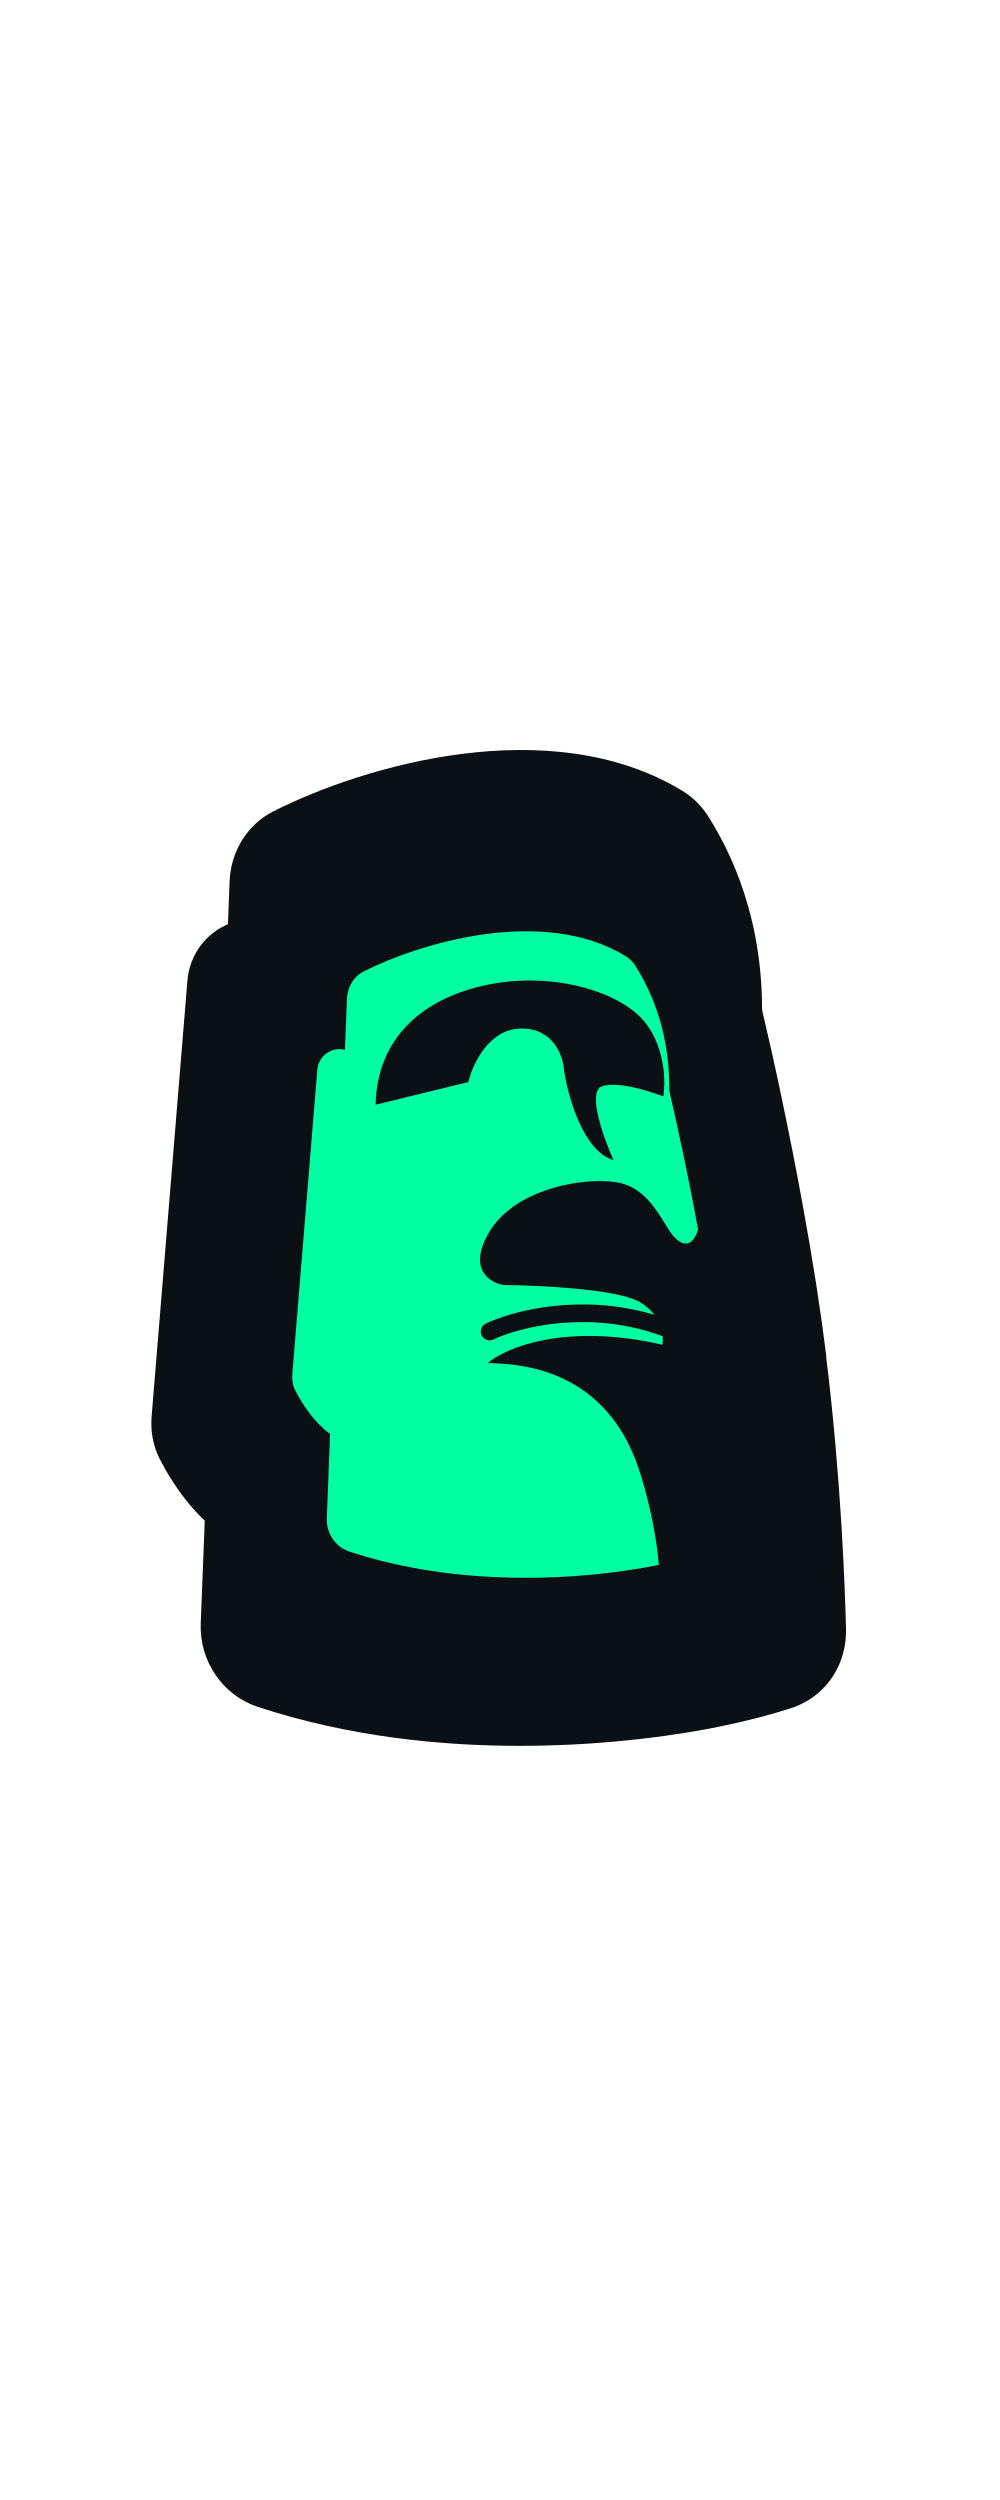
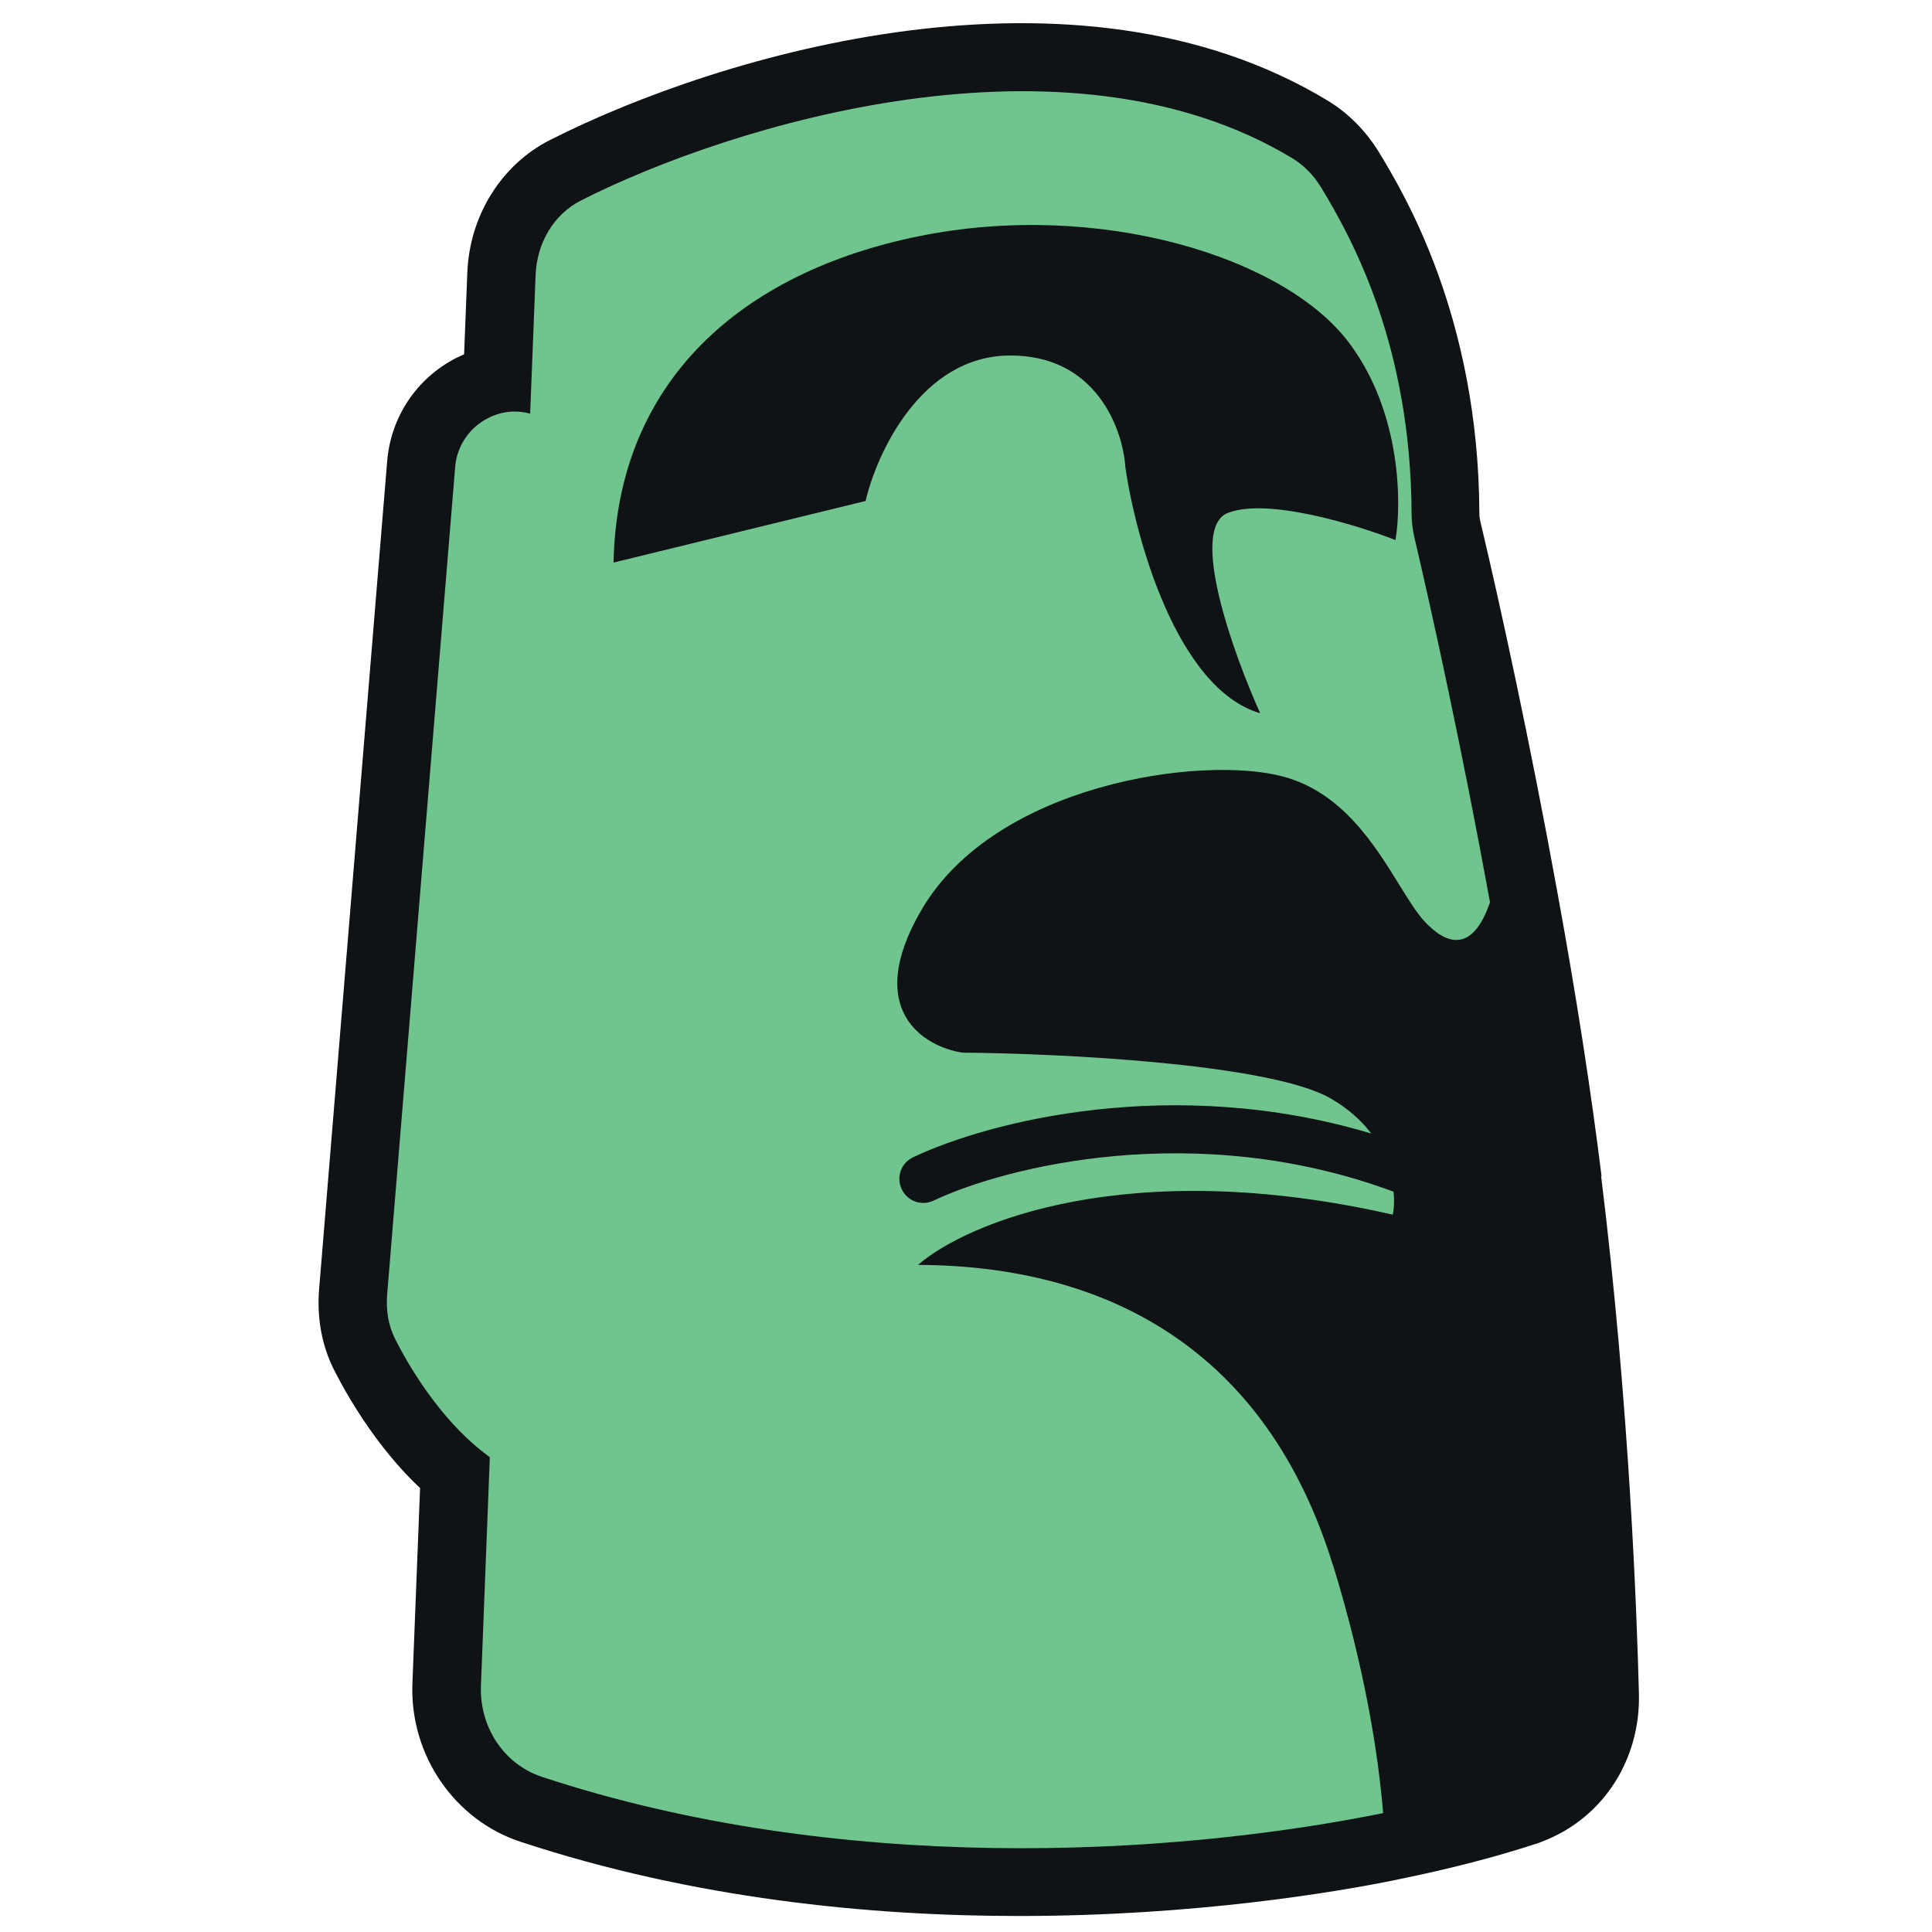
- <svg xmlns="http://www.w3.org/2000/svg" version="1.1" id="Layer_1" x="0px" y="0px" width="800px" height="2000px" viewBox="0 0 800 2000" enable-background="new 0 0 800 2000" xml:space="preserve">
-   <path fill="#0B1014" d="M661.094,1085.362c-4.37-35.506-10.616-76.011-18.74-120.369c-11.138-61.33-23.948-120.369-32.28-155.249  c-0.208-1.04-0.414-2.187-0.414-3.436c-0.314-82.778-31.866-134.842-42.279-152.022c-5.408-8.848-12.805-16.347-21.338-21.551  c-106.002-64.453-255.732-19.992-327.58,16.452c-20.511,10.411-33.839,31.861-34.776,55.809l-1.353,34.361  c-1.148,0.52-2.188,1.042-3.333,1.564c-16.659,8.536-27.488,24.779-29.05,43.42l-28.635,348.396  c-1.041,12.079,1.147,23.947,6.248,34.052c2.918,5.724,6.144,11.453,9.685,16.975c6.04,9.577,15.099,22.072,26.551,32.795  l-3.226,82.262c-1.148,29.984,17.596,57.473,45.502,66.636c72.677,23.952,146.604,31.235,209.806,31.235  c74.244,0,133.596-10.094,158.688-15.193l1.459-0.319c21.343-4.372,40.712-9.371,57.479-14.887c0.309,0,0.521-0.214,0.723-0.214  c1.15-0.414,2.188-0.83,3.439-1.352c24.469-9.993,39.775-34.154,39.152-61.428c-0.835-33.224-3.961-121.103-15.935-218.249  L661.094,1085.362z" />
-   <path fill="#00FFA3" d="M512.324,1179.148c-19.515-63.5-66.263-88.407-122.194-88.623c14.129-12.311,61.829-32.551,139.748-14.782  c0.364-1.751,0.51-4.151,0.215-6.773c-58.258-21.63-114.476-7.283-135.374,2.622c-3.496,1.671-7.721,0.219-9.394-3.352  c-1.676-3.567-0.219-7.719,3.349-9.395c21.993-10.485,76.392-24.538,134.866-6.989c-2.837-3.786-6.844-7.429-12.231-10.489  c-18.134-10.121-79.669-13.107-108.07-13.322c-11.288-1.676-29.419-12.525-12.016-42.166  c21.773-37.067,82.578-45.514,106.395-39.105c17.403,4.66,26.943,20.172,34.151,31.822c2.696,4.37,5.027,8.156,7.358,10.705  c6.479,7.064,14.201,9.54,19.369-5.535c-8.083-44.349-16.968-84.908-22.281-107.484c-0.514-2.258-0.805-4.662-0.805-6.99  c-0.216-48.646-16.822-79.814-26.652-95.98c-2.041-3.351-4.804-6.263-8.154-8.376c-66.853-40.635-165.746-10.048-209.657,12.233  c-8.229,4.152-13.036,12.746-13.399,21.994l-1.603,40.781c-4.005-1.093-8.374-0.801-12.524,1.383  c-5.39,2.768-9.031,8.156-9.539,14.2l-20.027,243.663c-0.365,4.518,0.292,9.104,2.331,13.111  c5.607,11.141,15.292,25.703,27.671,34.662c0,0,0.147,0.07,0.22,0.145l-2.621,67.363c-0.438,12.016,6.699,23.082,18.06,26.794  c87.239,28.769,184.092,23.45,247.522,10.639c-1.456-17.772-5.462-42.75-14.712-72.899V1179.148z M300.486,883.855  c1.021-53.161,37.357-85.566,90.153-96.2c52.8-10.632,107.558,6.118,126.496,31.606c15.218,20.389,15.363,47.043,13.542,57.893  c-11.576-4.515-37.648-12.523-49.304-8.01c-11.646,4.516,1.461,41.219,9.47,58.986c-24.393-7.138-36.628-51.267-39.689-72.459  c-0.726-11.068-8.519-33.135-34.297-32.842c-25.78,0.291-38.889,28.691-42.165,42.818l-74.206,18.134V883.855z" />
+ <svg xmlns="http://www.w3.org/2000/svg" version="1.1" id="Layer_1" x="0px" y="0px" width="500px" height="500px" viewBox="0 0 500 500" enable-background="new 0 0 500 500" xml:space="preserve">
+   <path fill="#0F1316" d="M414.484,304.432c-2.688-21.831-6.527-46.735-11.522-74.009c-6.849-37.71-14.725-74.011-19.849-95.458  c-0.127-0.64-0.255-1.346-0.255-2.113c-0.193-50.897-19.592-82.91-25.995-93.474c-3.326-5.44-7.873-10.051-13.121-13.251  c-65.176-39.629-157.239-12.292-201.417,10.115c-12.611,6.401-20.807,19.591-21.383,34.315l-0.832,21.127  c-0.705,0.319-1.345,0.64-2.049,0.961c-10.243,5.249-16.902,15.237-17.862,26.698L82.593,333.561  c-0.64,7.428,0.706,14.725,3.842,20.938c1.794,3.519,3.777,7.042,5.955,10.437c3.714,5.889,9.284,13.571,16.325,20.165  l-1.984,50.579c-0.705,18.437,10.82,35.338,27.979,40.972c44.687,14.728,90.142,19.206,129.002,19.206  c45.65,0,82.144-6.206,97.571-9.343l0.897-0.196c13.124-2.687,25.033-5.762,35.341-9.152c0.19,0,0.321-0.132,0.445-0.132  c0.708-0.256,1.346-0.511,2.115-0.831c15.046-6.145,24.456-21,24.074-37.771c-0.515-20.427-2.437-74.46-9.799-134.193  L414.484,304.432z" />
+   <path fill="#70C48E" d="M345.02,405.268c-17.157-55.827-58.256-77.725-107.429-77.914c12.423-10.822,54.357-28.616,122.86-12.996  c0.321-1.538,0.448-3.649,0.189-5.955c-51.218-19.016-100.643-6.401-119.015,2.306c-3.074,1.47-6.788,0.193-8.259-2.946  c-1.473-3.136-0.191-6.787,2.944-8.26c19.333-9.219,67.162-21.572,118.568-6.144c-2.494-3.33-6.016-6.531-10.753-9.222  c-15.942-8.897-70.041-11.523-95.011-11.713c-9.924-1.473-25.864-11.013-10.563-37.07c19.142-32.589,72.599-40.015,93.537-34.38  c15.301,4.096,23.688,17.734,30.025,27.977c2.37,3.842,4.419,7.17,6.469,9.412c5.696,6.21,12.485,8.386,17.028-4.867  c-7.106-38.99-14.917-74.648-19.589-94.496c-0.452-1.986-0.707-4.099-0.707-6.146c-0.19-42.768-14.789-70.169-23.432-84.381  c-1.794-2.946-4.224-5.506-7.17-7.364c-58.772-35.725-145.716-8.833-184.32,10.755c-7.234,3.65-11.46,11.206-11.78,19.335  l-1.41,35.854c-3.521-0.96-7.362-0.703-11.01,1.217c-4.739,2.432-7.94,7.17-8.387,12.483L100.2,334.971  c-0.321,3.972,0.257,8.005,2.049,11.527c4.93,9.794,13.444,22.597,24.327,30.474c0,0,0.129,0.062,0.193,0.127l-2.304,59.222  c-0.385,10.564,5.889,20.293,15.876,23.557c76.698,25.292,161.847,20.617,217.612,9.354c-1.281-15.625-4.803-37.584-12.935-64.091  V405.268z M158.78,145.658c0.897-46.736,32.844-75.227,79.26-84.574c46.419-9.348,94.56,5.379,111.209,27.787  c13.379,17.925,13.507,41.358,11.906,50.897c-10.178-3.969-33.1-11.011-43.346-7.042c-10.239,3.969,1.283,36.237,8.325,51.858  c-21.445-6.275-32.202-45.072-34.893-63.703c-0.639-9.731-7.49-29.13-30.153-28.873c-22.665,0.255-34.189,25.224-37.07,37.644  l-65.239,15.942V145.658z" />
</svg>
